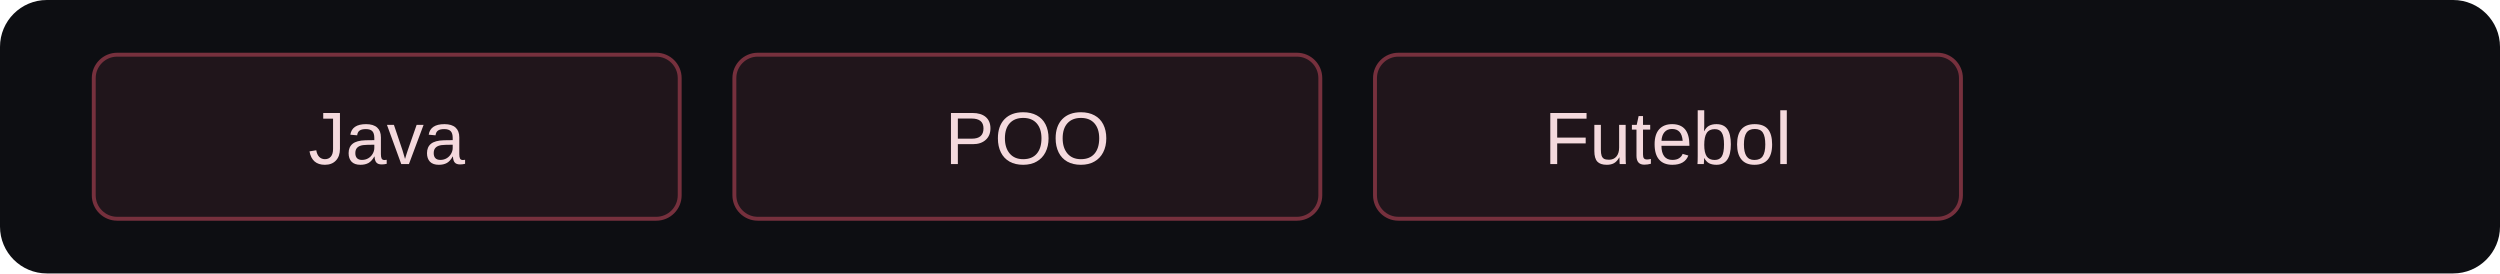
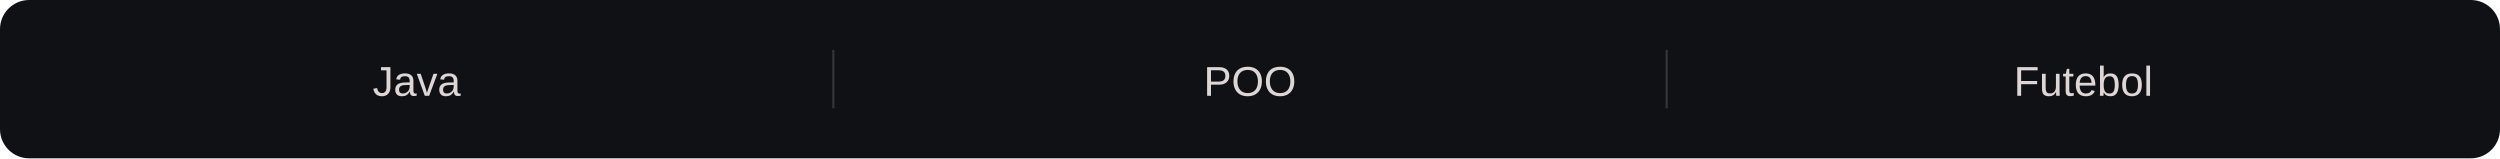
- <svg xmlns="http://www.w3.org/2000/svg" width="640" height="70" viewBox="0 0 640 70" role="img">
-   <rect width="640" height="70" rx="12" fill="#0d0e12" />
-   <rect x="24" y="14" width="150" height="42" rx="6" fill="#20151b" stroke="#76303d" />
-   <text x="99.0" y="42" text-anchor="middle" fill="#f4d9dd" font-family="Arial" font-size="19">Java</text>
-   <rect x="188" y="14" width="150" height="42" rx="6" fill="#20151b" stroke="#76303d" />
-   <text x="263.0" y="42" text-anchor="middle" fill="#f4d9dd" font-family="Arial" font-size="19">POO</text>
-   <rect x="352" y="14" width="150" height="42" rx="6" fill="#20151b" stroke="#76303d" />
-   <text x="427.0" y="42" text-anchor="middle" fill="#f4d9dd" font-family="Arial" font-size="19">Futebol</text>
+ <svg xmlns="http://www.w3.org/2000/svg" width="1200" height="76" viewBox="0 0 1200 76">
+   <rect width="1200" height="76" rx="14" fill="#101115" />
+   <text x="200.0" y="46" text-anchor="middle" font-family="Arial" font-size="20" fill="#ded6d5">Java</text>
+   <path d="M400.0 24v28" stroke="#38343b" />
+   <text x="600.0" y="46" text-anchor="middle" font-family="Arial" font-size="20" fill="#ded6d5">POO</text>
+   <path d="M800.0 24v28" stroke="#38343b" />
+   <text x="1000.0" y="46" text-anchor="middle" font-family="Arial" font-size="20" fill="#ded6d5">Futebol</text>
</svg>
